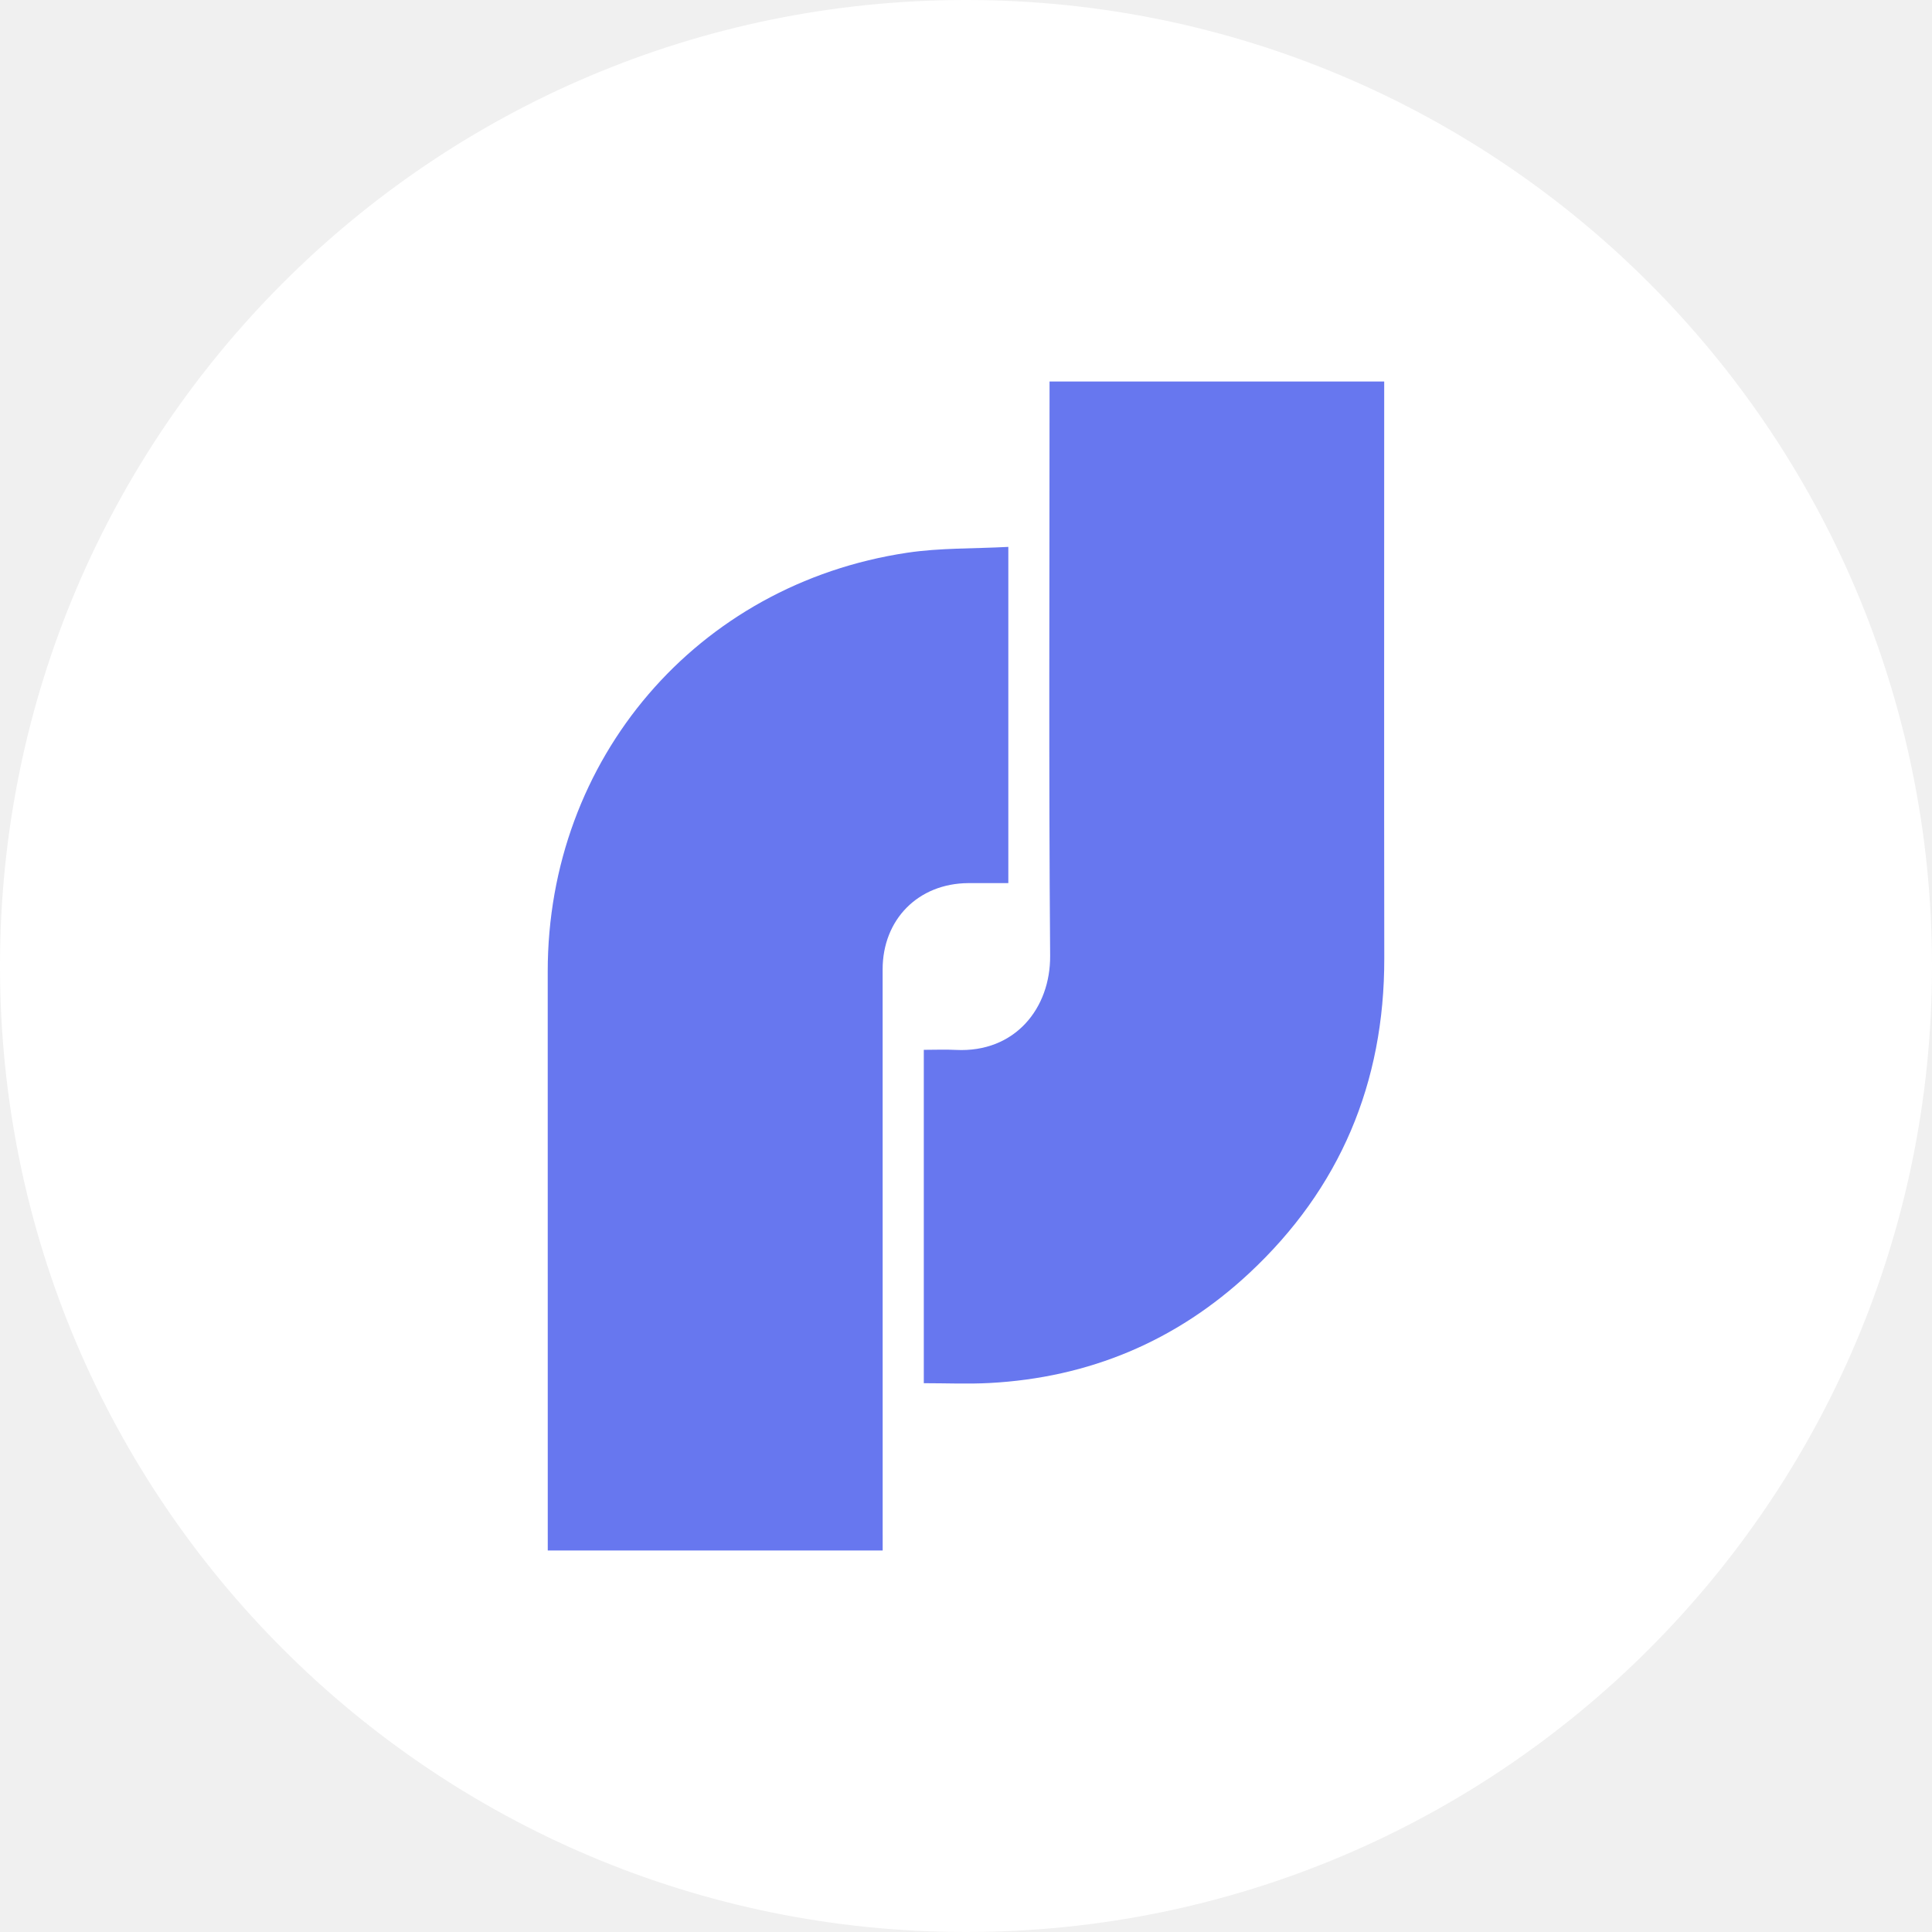
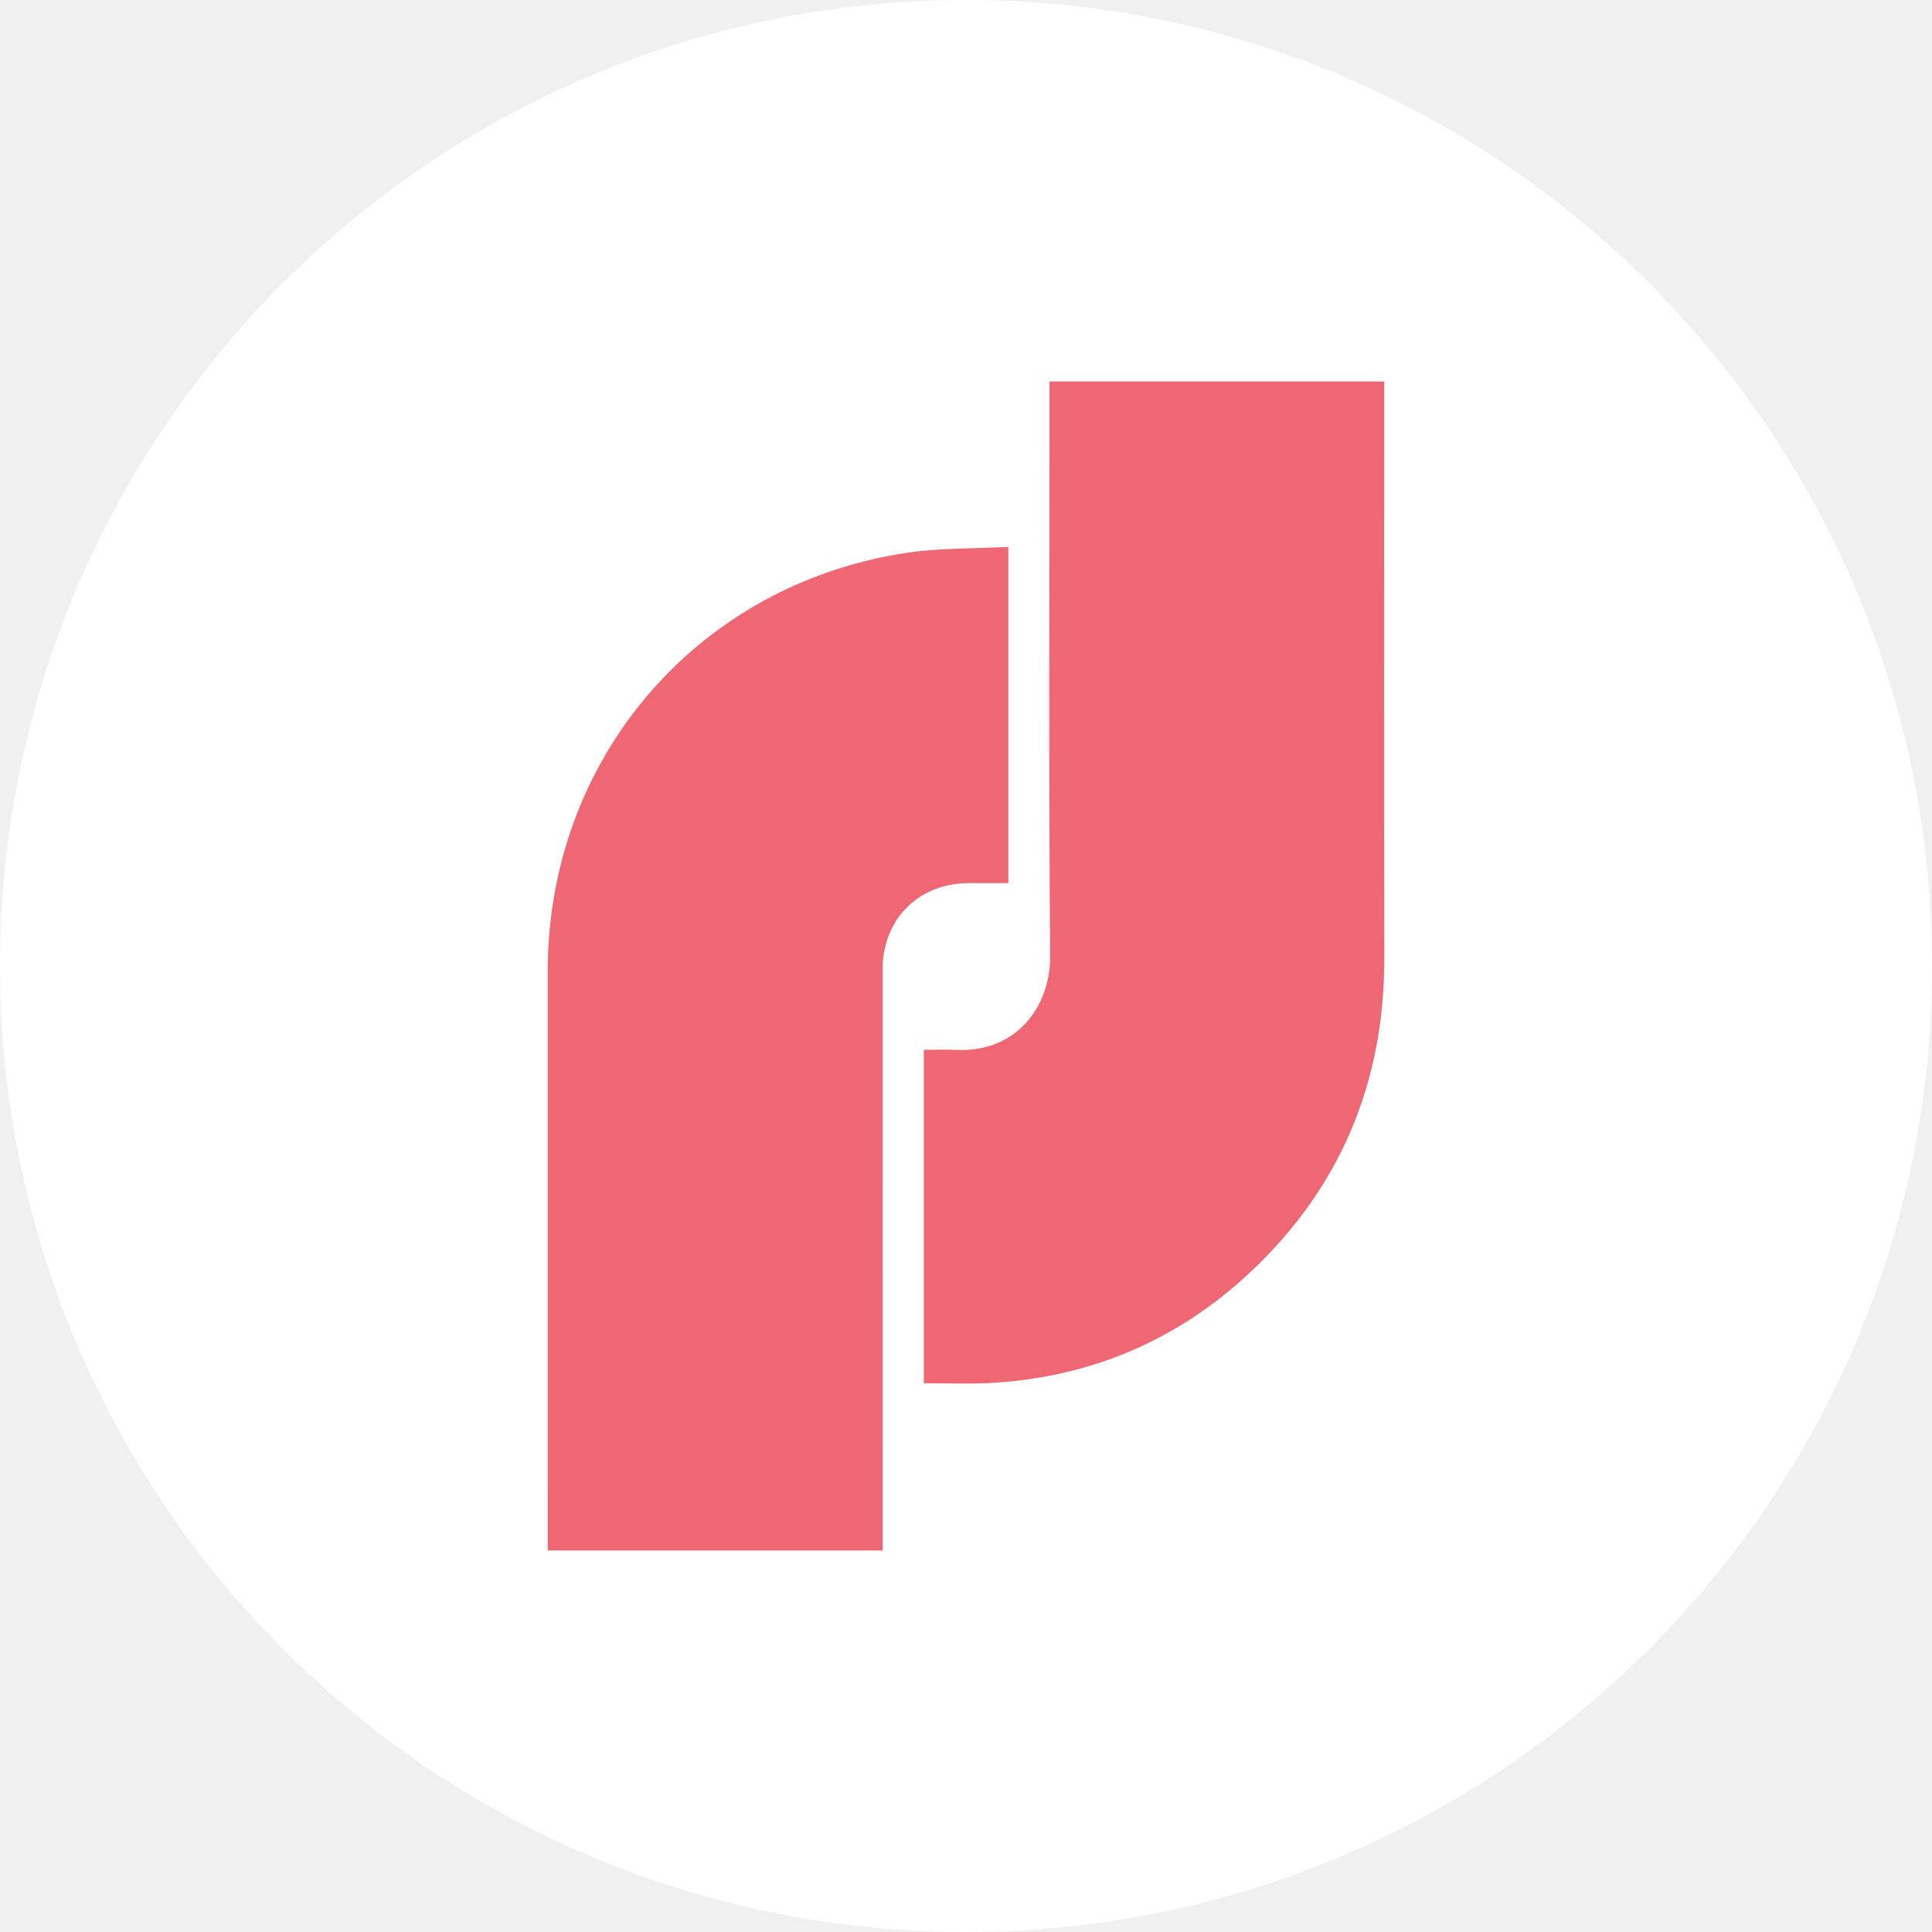
<svg xmlns="http://www.w3.org/2000/svg" id="Layer_1" viewBox="0 0 1000 1000">
  <defs>
-     <style>.cls-1{fill:#fff;}.cls-2{fill:#6777ef;}</style>
+     <style>.cls-1{fill:#fff;}.cls-2{fill:#ef6772;}</style>
  </defs>
  <circle class="cls-1" cx="500" cy="500" r="500" />
  <g>
    <path class="cls-2" d="M478.16,715.95v-172.56c5.68,0,11.14-.24,16.57,.04,30.7,1.55,49.03-21.63,48.82-48.76-.75-95.85-.3-191.72-.31-287.58,0-3.05,0-6.1,0-9.63h173.22c0,2.36,0,4.69,0,7.02,0,97.19-.09,194.38,.04,291.57,.09,64.46-22.92,119.18-70,163.03-37.67,35.09-82.83,54.05-134.44,56.77-11.05,.58-22.15,.09-33.9,.09Z" />
    <path class="cls-2" d="M521.91,283.07v174.03c-7.16,0-13.98-.04-20.8,0-25.86,.19-44.27,18.8-44.26,44.68,.01,97.88,.02,195.75,.02,293.63,0,2.2,0,4.4,0,7.12h-173.35c0-2.84,0-5.42,0-8,0-97.21,.02-194.42-.02-291.63-.05-110.08,77.18-200.49,186.02-216.8,16.99-2.55,34.42-2.07,52.39-3.03Z" />
  </g>
</svg>
